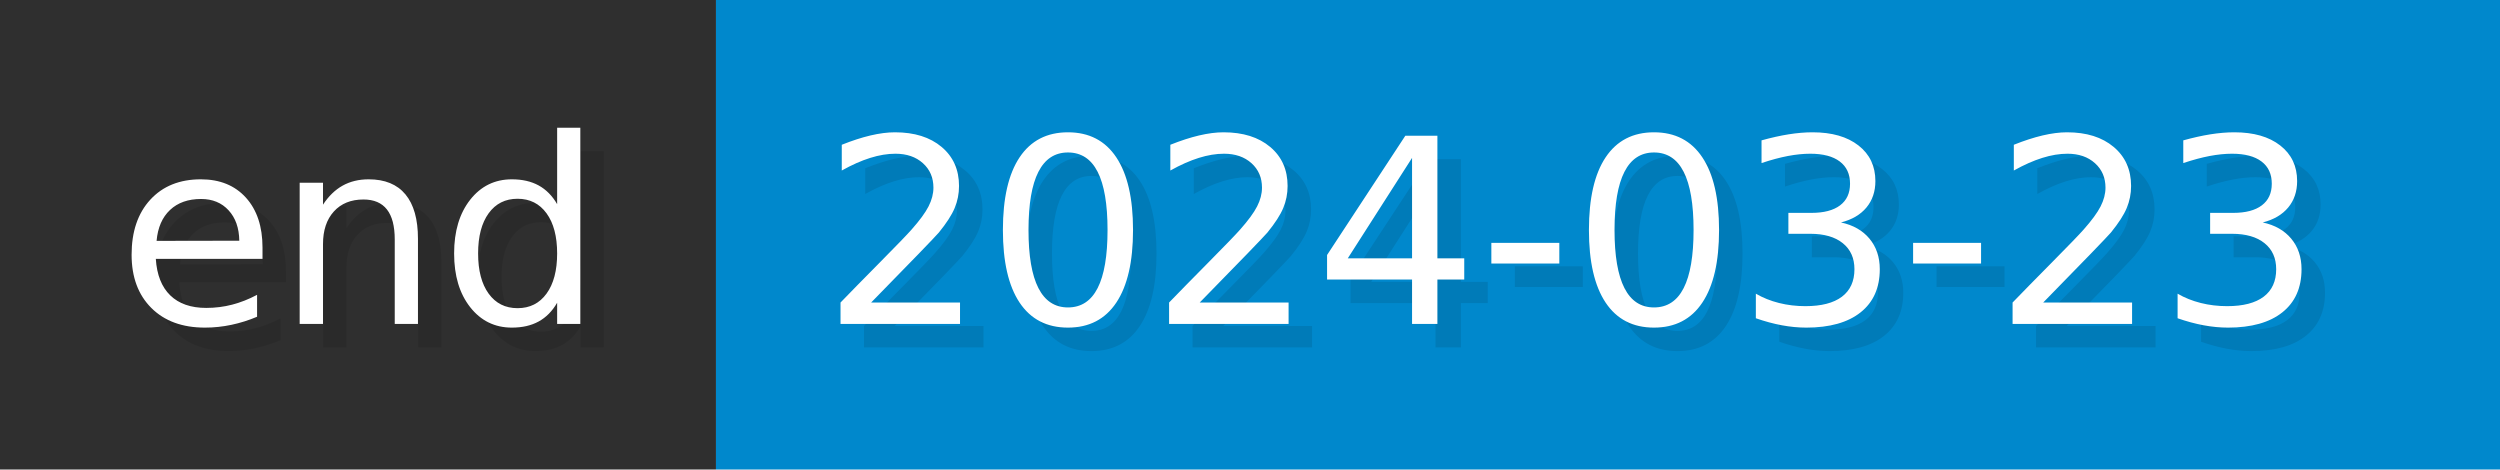
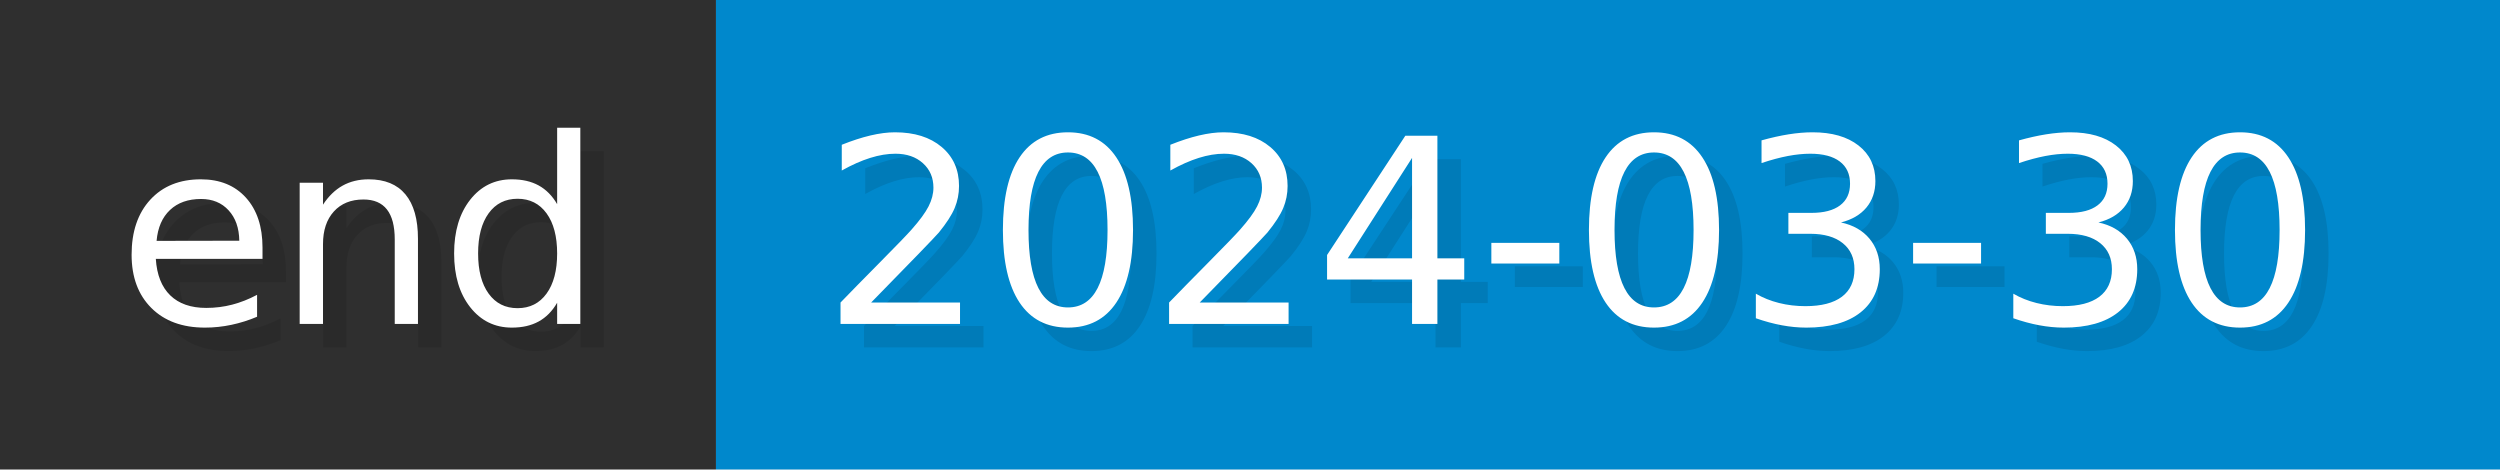
- <svg xmlns="http://www.w3.org/2000/svg" width="106.5" height="20" viewBox="0 0 1065 200" role="img" aria-label="end: 2024-03-23">
+ <svg xmlns="http://www.w3.org/2000/svg" width="106.5" height="20" viewBox="0 0 1065 200" role="img" aria-label="end: 2024-03-30">
  <g>
    <rect fill="#2F2F2F" width="305" height="200" />
    <rect fill="#08C" x="305" width="760" height="200" />
  </g>
  <g aria-hidden="true" fill="#fff" text-anchor="start" font-family="Verdana,DejaVu Sans,sans-serif" font-size="110">
    <text x="60" y="148" textLength="205" fill="#000" opacity="0.1">end</text>
    <text x="50" y="138" textLength="205">end</text>
-     <text x="360" y="148" textLength="660" fill="#000" opacity="0.1">2024-03-23</text>
-     <text x="350" y="138" textLength="660">2024-03-23</text>
+     <text x="360" y="148" textLength="660" fill="#000" opacity="0.1">2024-03-30</text>
+     <text x="350" y="138" textLength="660">2024-03-30</text>
  </g>
</svg>
